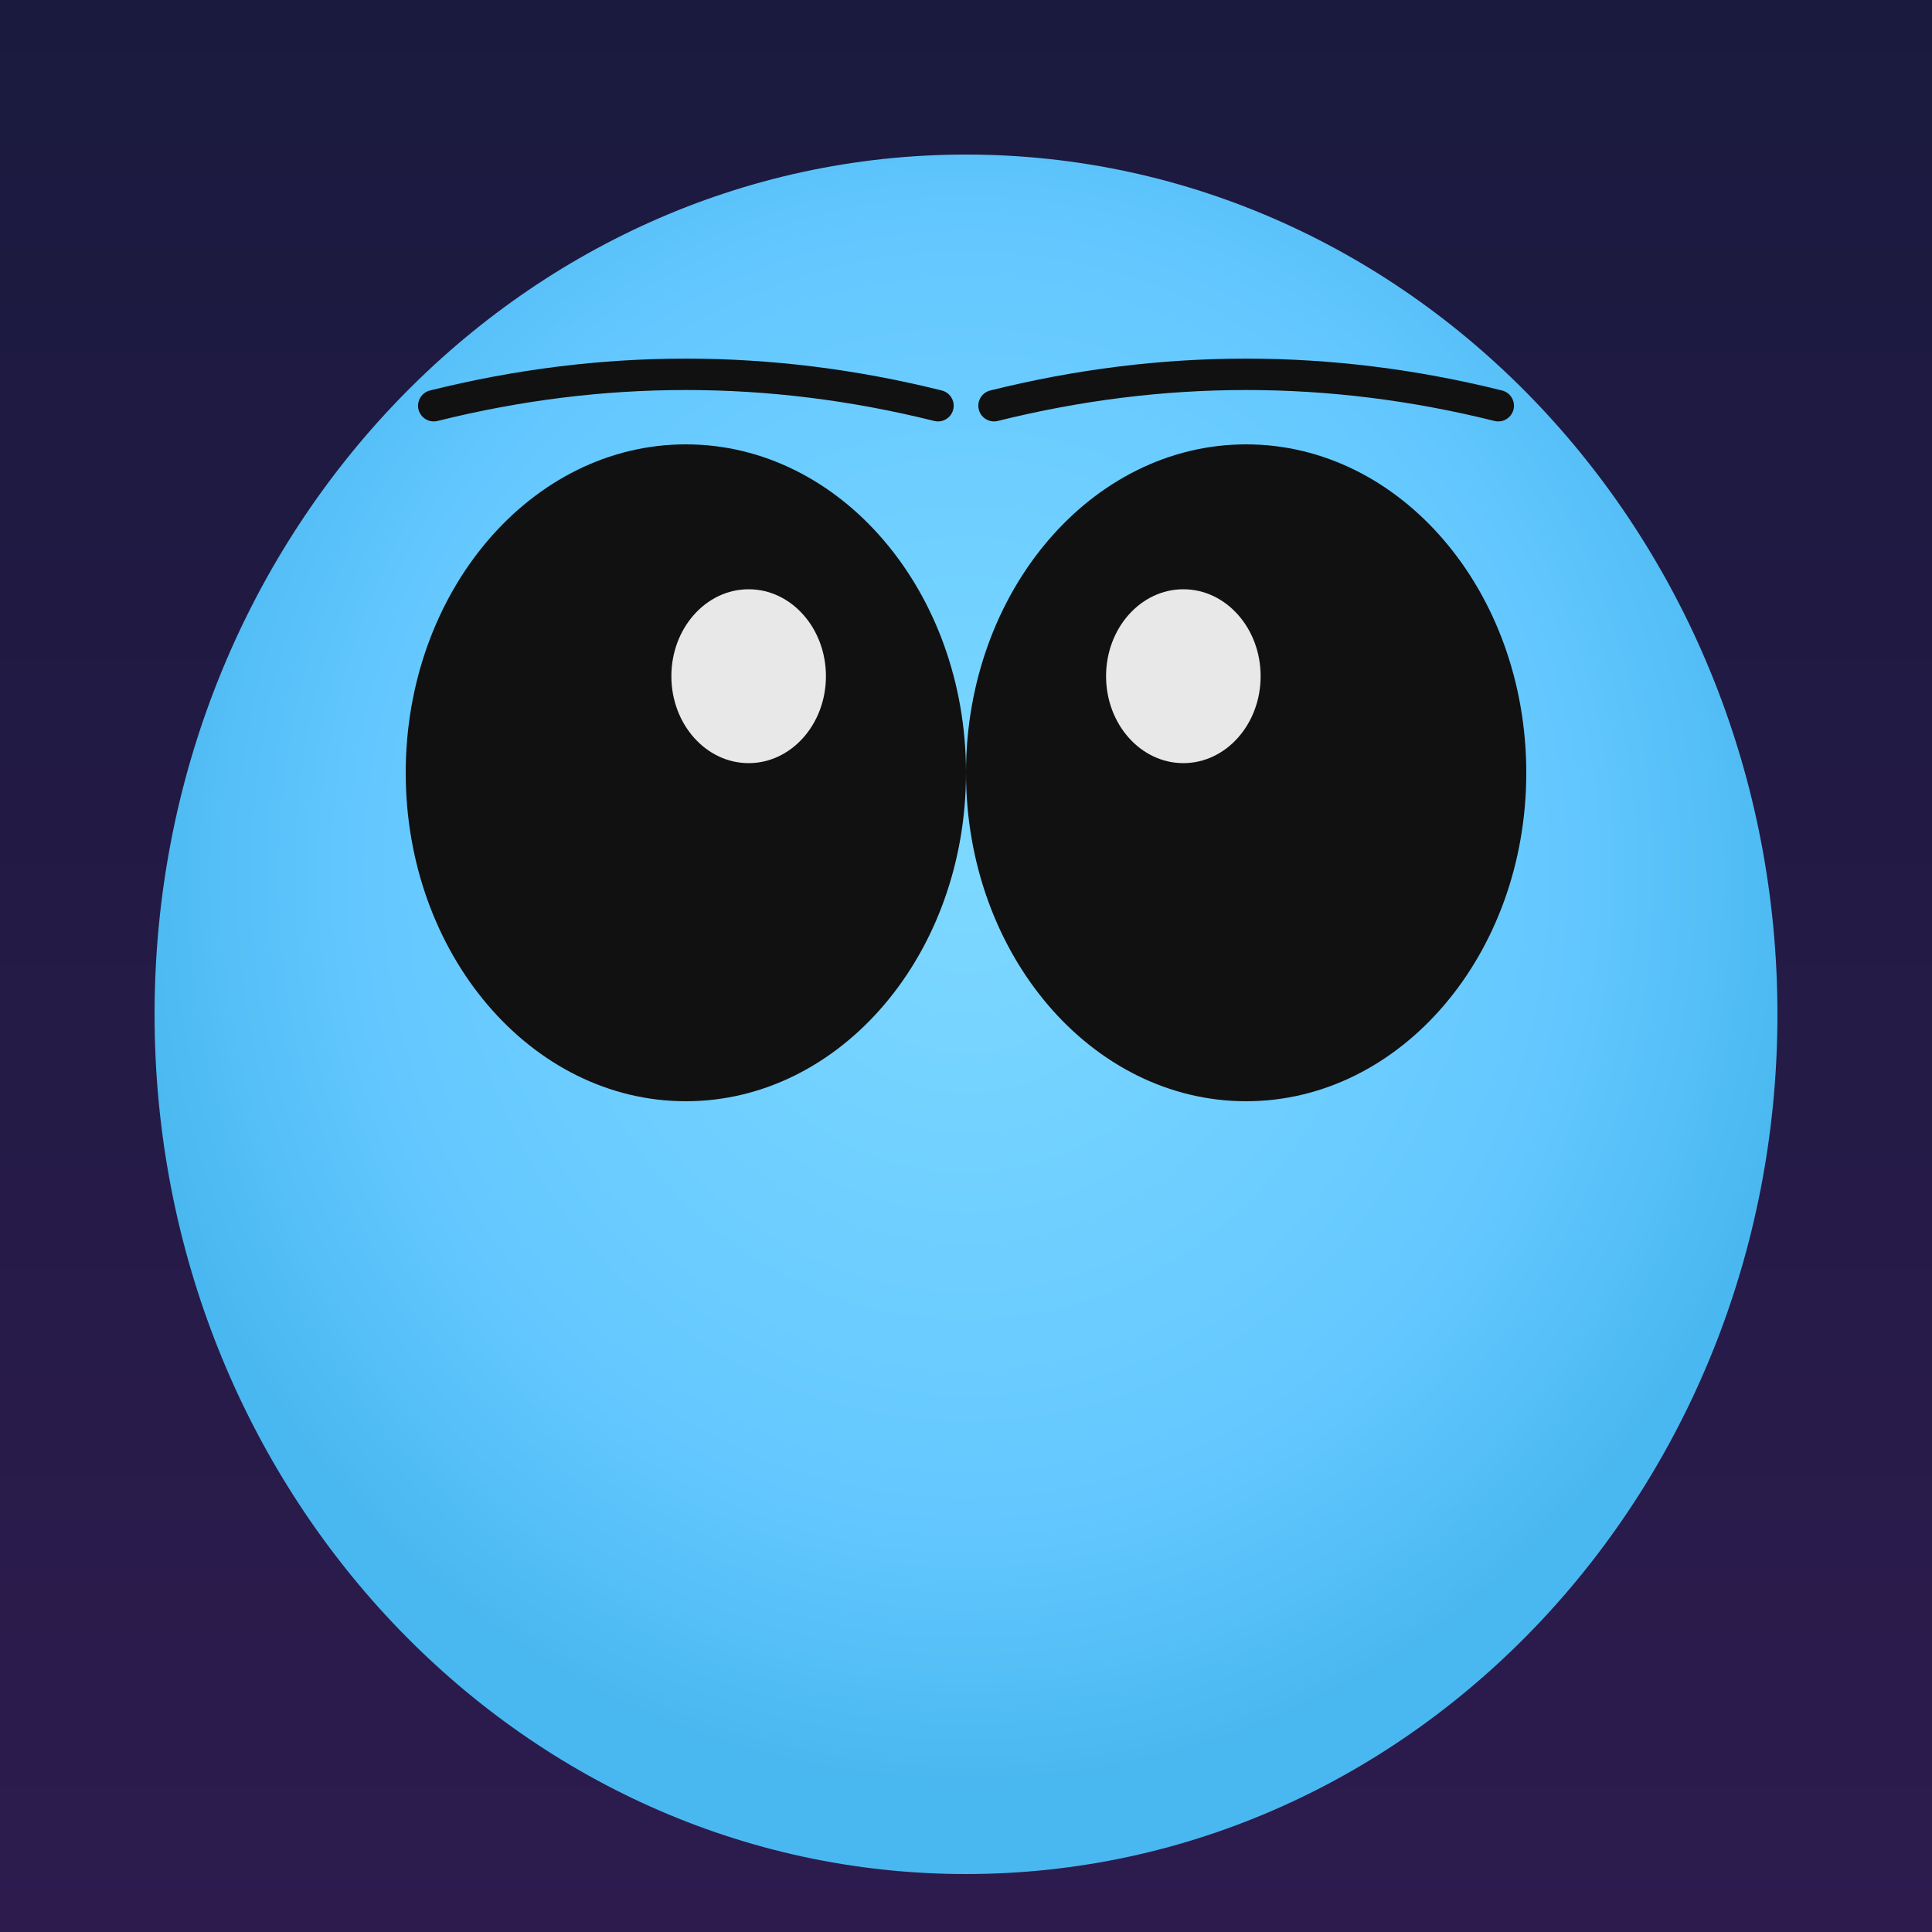
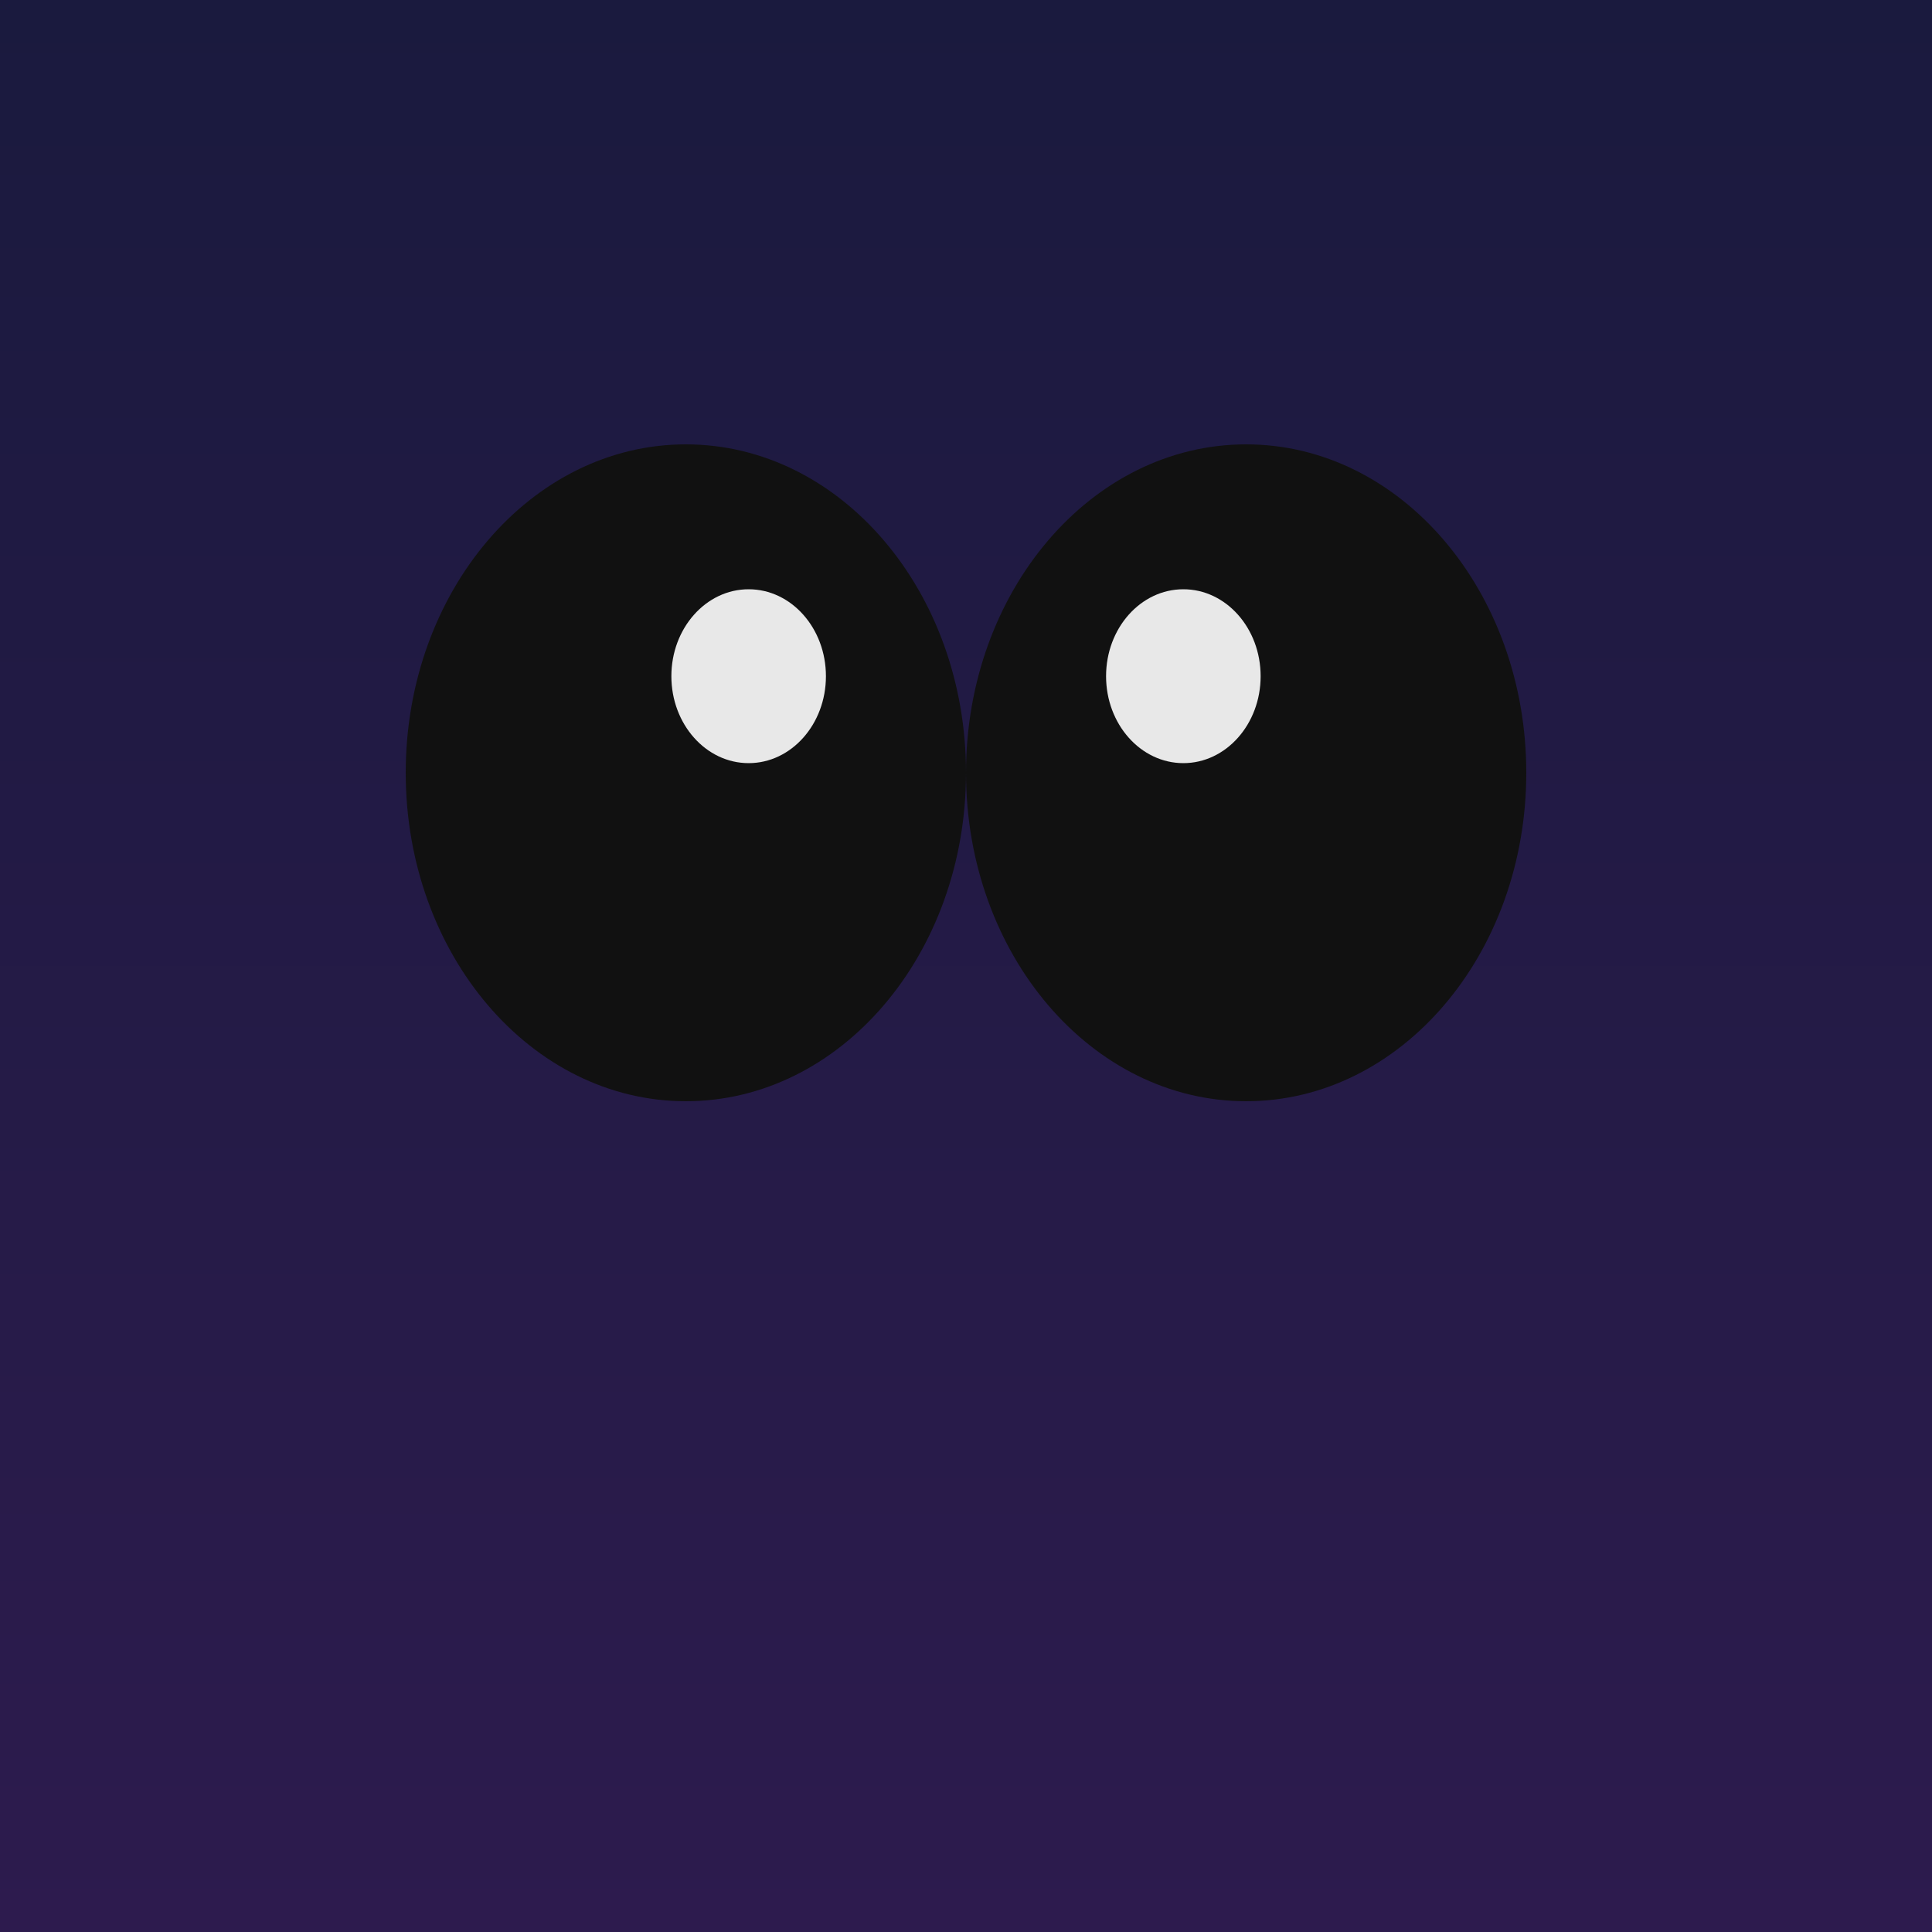
<svg xmlns="http://www.w3.org/2000/svg" viewBox="0 0 400 400" id="atlas-avatar-nick" data-viseme-bank="cartoon">
  <defs>
    <linearGradient id="n-bg-grad" x1="0" y1="0" x2="0" y2="1">
      <stop offset="0%" stop-color="#1a1a3e" />
      <stop offset="100%" stop-color="#2d1b4e" />
    </linearGradient>
    <radialGradient id="n-face-grad" cx="50%" cy="42%" r="52%">
      <stop offset="0%" stop-color="#7dd8ff" />
      <stop offset="70%" stop-color="#64c8ff" />
      <stop offset="100%" stop-color="#4ab8f0" />
    </radialGradient>
    <linearGradient id="n-tear" x1="0" y1="0" x2="0" y2="1">
      <stop offset="0%" stop-color="#87CEFA" stop-opacity="0.85" />
      <stop offset="100%" stop-color="#4DA6FF" stop-opacity="0.6" />
    </linearGradient>
    <linearGradient id="n-heart" x1="0" y1="0" x2="0" y2="1">
      <stop offset="0%" stop-color="#FF6B8A" />
      <stop offset="100%" stop-color="#E91E63" />
    </linearGradient>
    <radialGradient id="n-sparkle" cx="50%" cy="50%" r="50%">
      <stop offset="0%" stop-color="#FFF176" />
      <stop offset="100%" stop-color="#FFD600" stop-opacity="0" />
    </radialGradient>
    <radialGradient id="n-mouth-fill" cx="50%" cy="40%" r="60%">
      <stop offset="0%" stop-color="#1A1A1A" />
      <stop offset="100%" stop-color="#0A0A0A" />
    </radialGradient>
    <clipPath id="clip-teeth">
      <ellipse cx="200" cy="302" rx="60" ry="22" />
    </clipPath>
    <clipPath id="clip-open">
      <ellipse cx="200" cy="310" rx="60" ry="40" />
    </clipPath>
    <clipPath id="clip-fv">
      <ellipse cx="200" cy="298" rx="55" ry="14" />
    </clipPath>
  </defs>
  <g id="face-base">
    <rect width="400" height="400" fill="url(#n-bg-grad)" rx="0" />
-     <ellipse cx="200" cy="210" rx="168" ry="178" fill="url(#n-face-grad)" />
  </g>
  <g id="eyes-base">
    <ellipse cx="142" cy="160" rx="58" ry="68" fill="#111" />
    <ellipse cx="155" cy="140" rx="16" ry="18" fill="white" opacity="0.9" class="pupil-left" />
    <ellipse cx="258" cy="160" rx="58" ry="68" fill="#111" />
    <ellipse cx="245" cy="140" rx="16" ry="18" fill="white" opacity="0.9" class="pupil-right" />
  </g>
  <g id="mouth-IDLE" style="display:none">
    <path d="M80 305 Q200 385 320 305" fill="none" stroke="#111" stroke-width="10" stroke-linecap="round" />
  </g>
  <g id="mouth-IDLE-TALK" style="display:none">
    <path d="M130 310 Q200 350 270 310" fill="none" stroke="#111" stroke-width="9" stroke-linecap="round" />
  </g>
  <g id="mouth-CLOSED" style="display:none">
    <path d="M110 315 Q200 328 290 315" fill="#111" stroke="#111" stroke-width="8" stroke-linecap="round" />
  </g>
  <g id="mouth-OPEN" style="display:none">
    <ellipse cx="200" cy="318" rx="68" ry="46" fill="url(#n-mouth-fill)" />
    <rect x="140" y="282" width="120" height="14" rx="6" fill="white" clip-path="url(#clip-open)" />
    <ellipse cx="200" cy="340" rx="30" ry="16" fill="#C0392B" opacity="0.45" />
  </g>
  <g id="mouth-ROUND" style="display:none">
    <ellipse cx="200" cy="314" rx="36" ry="38" fill="url(#n-mouth-fill)" />
  </g>
  <g id="mouth-TEETH" style="display:none">
    <ellipse cx="200" cy="312" rx="66" ry="30" fill="url(#n-mouth-fill)" />
    <rect x="144" y="300" width="112" height="14" rx="6" fill="white" clip-path="url(#clip-teeth)" />
  </g>
  <g id="mouth-FV" style="display:none">
    <path d="M120 306 Q200 296 280 306" fill="none" stroke="#111" stroke-width="9" stroke-linecap="round" />
    <rect x="155" y="308" width="90" height="8" rx="4" fill="white" opacity="0.85" clip-path="url(#clip-fv)" />
    <path d="M138 316 Q200 334 262 316" fill="#111" opacity="0.35" />
  </g>
  <g id="mouth-PP" style="display:none">
    <use href="#mouth-CLOSED" />
  </g>
  <g id="mouth-FF" style="display:none">
    <use href="#mouth-FV" />
  </g>
  <g id="mouth-TH" style="display:none">
    <use href="#mouth-TEETH" />
  </g>
  <g id="mouth-DD" style="display:none">
    <use href="#mouth-CLOSED" />
  </g>
  <g id="mouth-KK" style="display:none">
    <use href="#mouth-OPEN" />
  </g>
  <g id="mouth-SS" style="display:none">
    <use href="#mouth-TEETH" />
  </g>
  <g id="mouth-SH" style="display:none">
    <use href="#mouth-ROUND" />
  </g>
  <g id="mouth-RR" style="display:none">
    <use href="#mouth-ROUND" />
  </g>
  <g id="mouth-NN" style="display:none">
    <use href="#mouth-CLOSED" />
  </g>
  <g id="mouth-IH" style="display:none">
    <use href="#mouth-TEETH" />
  </g>
  <g id="mouth-EH" style="display:none">
    <use href="#mouth-TEETH" />
  </g>
  <g id="mouth-AA" style="display:none">
    <use href="#mouth-OPEN" />
  </g>
  <g id="mouth-OH" style="display:none">
    <use href="#mouth-ROUND" />
  </g>
  <g id="mouth-OU" style="display:none">
    <use href="#mouth-ROUND" />
  </g>
  <g id="mouth-anchor" data-cx="200" data-cy="318" style="display:none" />
  <g id="eyes-anchor" data-cx="200" data-cy="160" style="display:none" />
  <g id="eyebrows-anchor" data-cx="200" data-cy="82" style="display:none" />
  <g id="expr-happy" style="display:none" data-replace-mouth="true" data-replace-eyes="true">
    <path fill="none" stroke="#111" stroke-width="10" stroke-linecap="round" d="M80 305 Q200 409 320 305" />
    <ellipse cx="142" cy="160" rx="55.1" ry="51" fill="#111" />
    <ellipse cx="155" cy="145" rx="12" ry="13.5" fill="white" opacity="0.9" />
    <ellipse cx="258" cy="160" rx="55.1" ry="51" fill="#111" />
    <ellipse cx="245" cy="145" rx="12" ry="13.5" fill="white" opacity="0.9" />
    <path d="M89.8 81 Q142 49.7 194.2 81" fill="none" stroke="#111" stroke-width="6.5" stroke-linecap="round" />
    <path d="M205.8 81 Q258 49.7 310.2 81" fill="none" stroke="#111" stroke-width="6.5" stroke-linecap="round" />
  </g>
  <g id="expr-sad" style="display:none" data-replace-mouth="true" data-replace-eyes="true">
    <path fill="none" stroke="#111" stroke-width="10" stroke-linecap="round" d="M104 305 Q200 257 296 305" />
    <ellipse cx="142" cy="162" rx="55.1" ry="51" fill="#111" />
    <ellipse cx="155" cy="147" rx="12" ry="13.5" fill="white" opacity="0.9" />
    <ellipse cx="258" cy="162" rx="55.1" ry="51" fill="#111" />
    <ellipse cx="245" cy="147" rx="12" ry="13.5" fill="white" opacity="0.9" />
    <path d="M89.8 89 Q142 78 194.2 86" fill="none" stroke="#111" stroke-width="6.5" stroke-linecap="round" />
    <path d="M205.8 86 Q258 78 310.2 89" fill="none" stroke="#111" stroke-width="6.5" stroke-linecap="round" />
  </g>
  <g id="expr-angry" style="display:none" data-replace-mouth="true" data-replace-eyes="true">
    <path fill="none" stroke="#111" stroke-width="10" stroke-linecap="round" d="M116 305 Q200 281 284 305" />
    <ellipse cx="142" cy="160" rx="40.6" ry="40.8" fill="#111" />
    <ellipse cx="155" cy="148" rx="9.6" ry="10.8" fill="white" opacity="0.9" />
    <ellipse cx="258" cy="160" rx="40.6" ry="40.8" fill="#111" />
    <ellipse cx="245" cy="148" rx="9.6" ry="10.8" fill="white" opacity="0.9" />
    <path d="M89.8 82 Q142 76 194.2 88" fill="none" stroke="#111" stroke-width="7" stroke-linecap="round" />
    <path d="M205.8 88 Q258 76 310.2 82" fill="none" stroke="#111" stroke-width="7" stroke-linecap="round" />
  </g>
  <g id="expr-surprised" style="display:none" data-replace-mouth="true" data-replace-eyes="true">
    <ellipse cx="200" cy="305" rx="24" ry="30" fill="#111" opacity="0.85" />
    <ellipse cx="142" cy="160" rx="58" ry="88.4" fill="#111" />
    <ellipse cx="155" cy="134" rx="16" ry="18" fill="white" opacity="0.9" />
    <ellipse cx="258" cy="160" rx="58" ry="88.4" fill="#111" />
    <ellipse cx="245" cy="134" rx="16" ry="18" fill="white" opacity="0.9" />
    <path d="M89.8 68 Q142 41.9 194.2 68" fill="none" stroke="#111" stroke-width="6.5" stroke-linecap="round" />
    <path d="M205.8 68 Q258 41.9 310.2 68" fill="none" stroke="#111" stroke-width="6.5" stroke-linecap="round" />
  </g>
  <g id="expr-thinking" style="display:none" data-replace-mouth="true" data-replace-eyes="true">
    <path fill="none" stroke="#111" stroke-width="10" stroke-linecap="round" d="M194 307 Q213.2 297.8 246.8 305" />
    <ellipse cx="142" cy="157" rx="58" ry="61.2" fill="#111" />
    <ellipse cx="155" cy="139" rx="14.4" ry="16.2" fill="white" opacity="0.9" />
    <ellipse cx="258" cy="157" rx="58" ry="61.2" fill="#111" />
    <ellipse cx="245" cy="139" rx="14.4" ry="16.2" fill="white" opacity="0.9" />
    <path d="M89.8 78 Q142 67.6 194.2 78" fill="none" stroke="#111" stroke-width="6.5" stroke-linecap="round" />
    <path d="M205.8 78 Q258 49.3 310.2 76" fill="none" stroke="#111" stroke-width="6.5" stroke-linecap="round" />
  </g>
  <g id="expr-confused" style="display:none" data-replace-mouth="true" data-replace-eyes="true">
    <path fill="none" stroke="#111" stroke-width="10" stroke-linecap="round" d="M140 305 Q176 290.6 200 305 Q224 319.4 260 305" />
    <ellipse cx="142" cy="160" rx="58" ry="61.2" fill="#111" />
    <ellipse cx="155" cy="142" rx="14.4" ry="16.2" fill="white" opacity="0.9" />
    <ellipse cx="258" cy="160" rx="52.2" ry="47.6" fill="#111" />
    <ellipse cx="245" cy="146" rx="11.2" ry="12.6" fill="white" opacity="0.9" />
    <path d="M89.8 86 Q142 70.3 194.2 86" fill="none" stroke="#111" stroke-width="6.5" stroke-linecap="round" />
    <path d="M205.8 86 Q258 57.8 310.2 84" fill="none" stroke="#111" stroke-width="6.5" stroke-linecap="round" />
    <text x="313" y="115" font-size="32" font-family="sans-serif" font-weight="bold" fill="#666" opacity="0.7" style="animation: wobble 1.2s ease-in-out infinite">?</text>
  </g>
  <g id="expr-excited" style="display:none" data-replace-mouth="true" data-replace-eyes="true">
    <path fill="#fff" stroke="#111" stroke-width="7.5" stroke-linecap="round" d="M56 303 Q200 485 344 303 Z" />
    <ellipse cx="142" cy="160" rx="58" ry="85" fill="#111" />
    <ellipse cx="155" cy="135" rx="16" ry="18" fill="white" opacity="0.9" />
    <ellipse cx="258" cy="160" rx="58" ry="85" fill="#111" />
    <ellipse cx="245" cy="135" rx="16" ry="18" fill="white" opacity="0.9" />
    <path d="M89.8 76 Q142 49.9 194.2 76" fill="none" stroke="#111" stroke-width="6.5" stroke-linecap="round" />
    <path d="M205.8 76 Q258 49.9 310.2 76" fill="none" stroke="#111" stroke-width="6.5" stroke-linecap="round" />
    <path d="M155 127 L157.4 132.6 L163 135 L157.4 137.4 L155 143 L152.6 137.4 L147 135 L152.6 132.6 Z" fill="#FFD600" opacity="0.8" />
    <path d="M245 124 L246.8 128.2 L251 130 L246.8 131.8 L245 136 L243.2 131.8 L239 130 L243.2 128.2 Z" fill="#FFD600" opacity="0.6" />
  </g>
  <g id="expr-scared" style="display:none" data-replace-mouth="true" data-replace-eyes="true">
    <path fill="#111" stroke="#111" stroke-width="10" stroke-linecap="round" opacity="0.65" d="M132.8 324.2 Q200 241 267.2 324.2 Q200 356.2 132.8 324.2 Z" />
    <ellipse cx="142" cy="160" rx="58" ry="95.2" fill="#111" />
    <ellipse cx="155" cy="132" rx="16" ry="18" fill="white" opacity="0.9" />
    <ellipse cx="258" cy="160" rx="58" ry="95.2" fill="#111" />
    <ellipse cx="245" cy="132" rx="16" ry="18" fill="white" opacity="0.9" />
    <path d="M89.8 71 Q142 44.9 194.2 71" fill="none" stroke="#111" stroke-width="6.5" stroke-linecap="round" />
    <path d="M205.8 71 Q258 44.9 310.2 71" fill="none" stroke="#111" stroke-width="6.5" stroke-linecap="round" />
  </g>
  <g id="expr-concerned" style="display:none" data-replace-mouth="true" data-replace-eyes="true">
    <path fill="none" stroke="#111" stroke-width="10" stroke-linecap="round" d="M116 305 Q200 273 284 305" />
    <ellipse cx="142" cy="160" rx="58" ry="71.4" fill="#111" />
    <ellipse cx="155" cy="139" rx="16" ry="18" fill="white" opacity="0.9" />
    <ellipse cx="258" cy="160" rx="58" ry="71.4" fill="#111" />
    <ellipse cx="245" cy="139" rx="16" ry="18" fill="white" opacity="0.9" />
    <path d="M89.8 86 Q142 82 194.2 88" fill="none" stroke="#111" stroke-width="6.5" stroke-linecap="round" />
    <path d="M205.8 88 Q258 82 310.2 86" fill="none" stroke="#111" stroke-width="6.5" stroke-linecap="round" />
  </g>
  <g id="expr-proud" style="display:none" data-replace-mouth="true" data-replace-eyes="true">
    <path fill="none" stroke="#111" stroke-width="10" stroke-linecap="round" d="M98 305 Q200 369 302 305" />
    <ellipse cx="142" cy="160" rx="58" ry="57.8" fill="#111" />
    <ellipse cx="155" cy="143" rx="13.6" ry="15.3" fill="white" opacity="0.9" />
    <ellipse cx="258" cy="160" rx="58" ry="57.8" fill="#111" />
    <ellipse cx="245" cy="143" rx="13.6" ry="15.3" fill="white" opacity="0.9" />
    <path d="M89.8 83 Q142 72.6 194.2 83" fill="none" stroke="#111" stroke-width="6.5" stroke-linecap="round" />
    <path d="M205.8 83 Q258 54.3 310.2 81" fill="none" stroke="#111" stroke-width="6.5" stroke-linecap="round" />
  </g>
  <g id="expr-love" style="display:none" data-replace-mouth="true" data-replace-eyes="true">
    <path fill="none" stroke="#111" stroke-width="10" stroke-linecap="round" d="M128 305 Q200 337 272 305" />
    <ellipse cx="142" cy="160" rx="52.2" ry="54.4" fill="#111" />
    <path d="M155 145.1 C142.2 137.4 148.6 128.5 155 134.9 C161.4 128.5 167.8 137.4 155 145.1 Z" fill="#E74C3C" opacity="0.9" />
    <ellipse cx="258" cy="160" rx="52.2" ry="54.4" fill="#111" />
    <path d="M245 145.1 C232.2 137.4 238.6 128.5 245 134.9 C251.4 128.5 257.8 137.4 245 145.1 Z" fill="#E74C3C" opacity="0.9" />
    <path d="M89.8 86 Q142 73 194.2 86" fill="none" stroke="#111" stroke-width="6.5" stroke-linecap="round" />
    <path d="M205.8 86 Q258 73 310.2 86" fill="none" stroke="#111" stroke-width="6.5" stroke-linecap="round" />
    <path d="M160 143.6 C160 136.4 148 136.4 148 141.2 C148 147.2 160 152 160 152 C160 152 172 147.2 172 141.2 C172 136.4 160 136.4 160 143.6 Z" fill="#E74C3C" opacity="0.8" />
    <path d="M240 138 C240 132 230 132 230 136 C230 141 240 145 240 145 C240 145 250 141 250 136 C250 132 240 132 240 138 Z" fill="#E74C3C" opacity="0.6" />
  </g>
  <g id="expr-crying" style="display:none" data-replace-mouth="true" data-replace-eyes="true">
    <path fill="#111" stroke="#111" stroke-width="10" stroke-linecap="round" opacity="0.65" d="M123.2 321.8 Q200 249 276.8 321.8 Q200 349.8 123.2 321.8 Z" />
    <ellipse cx="142" cy="160" rx="52.2" ry="40.8" fill="#111" />
    <ellipse cx="155" cy="148" rx="9.6" ry="10.8" fill="white" opacity="0.9" />
    <ellipse cx="258" cy="160" rx="52.2" ry="40.8" fill="#111" />
    <ellipse cx="245" cy="148" rx="9.6" ry="10.8" fill="white" opacity="0.9" />
    <path d="M89.8 90 Q142 80 194.2 86" fill="none" stroke="#111" stroke-width="6.5" stroke-linecap="round" />
    <path d="M205.8 86 Q258 80 310.2 90" fill="none" stroke="#111" stroke-width="6.5" stroke-linecap="round" />
    <ellipse cx="90" cy="246" rx="6" ry="18" fill="#5DADE2" opacity="0.45" style="animation: tear-stream 1.5s ease-in-out 0s infinite" />
    <ellipse cx="310" cy="246" rx="6" ry="18" fill="#5DADE2" opacity="0.45" style="animation: tear-stream 1.5s ease-in-out 0.3s infinite" />
  </g>
  <g id="expr-sleepy" style="display:none" data-replace-mouth="true" data-replace-eyes="true">
    <ellipse cx="200" cy="305" rx="15.6" ry="12" fill="#111" opacity="0.5" />
    <path d="M84 160 Q142 139.7 200 160" fill="none" stroke="#333" stroke-width="4" stroke-linecap="round" />
    <path d="M200 160 Q258 139.7 316 160" fill="none" stroke="#333" stroke-width="4" stroke-linecap="round" />
    <path d="M89.8 88 Q142 81.7 194.2 88" fill="none" stroke="#111" stroke-width="6.5" stroke-linecap="round" />
    <path d="M205.8 88 Q258 81.7 310.2 88" fill="none" stroke="#111" stroke-width="6.5" stroke-linecap="round" />
    <text x="328" y="110" font-size="28" font-family="sans-serif" font-weight="bold" fill="#999" opacity="0.7" style="animation: float-up 1.5s ease-in-out infinite">z</text>
    <text x="344.8" y="84.8" font-size="19.6" font-family="sans-serif" font-weight="bold" fill="#999" opacity="0.7" style="animation: float-up 1.8s ease-in-out infinite">z</text>
    <text x="361.6" y="59.6" font-size="12.6" font-family="sans-serif" font-weight="bold" fill="#999" opacity="0.7" style="animation: float-up 2.1s ease-in-out infinite">z</text>
  </g>
  <g id="expr-winking" style="display:none" data-replace-mouth="true" data-replace-eyes="true">
    <path fill="none" stroke="#111" stroke-width="10" stroke-linecap="round" d="M80 305 Q200 401 320 305" />
    <path d="M84 160 Q142 139.7 200 160" fill="none" stroke="#333" stroke-width="4" stroke-linecap="round" />
    <ellipse cx="258" cy="160" rx="58" ry="68" fill="#111" />
    <ellipse cx="245" cy="140" rx="16" ry="18" fill="white" opacity="0.9" />
    <path d="M89.8 86 Q142 70.3 194.2 86" fill="none" stroke="#111" stroke-width="6.5" stroke-linecap="round" />
    <path d="M205.8 86 Q258 57.8 310.2 84" fill="none" stroke="#111" stroke-width="6.5" stroke-linecap="round" />
  </g>
  <g id="expr-laughing" style="display:none" data-replace-mouth="true" data-replace-eyes="true">
    <path fill="#fff" stroke="#111" stroke-width="7.5" stroke-linecap="round" d="M20 303 Q200 401 380 303 Z" />
    <path d="M84 160 Q142 139.7 200 160" fill="none" stroke="#333" stroke-width="4" stroke-linecap="round" />
    <path d="M200 160 Q258 139.7 316 160" fill="none" stroke="#333" stroke-width="4" stroke-linecap="round" />
    <path d="M89.8 80 Q142 42.4 194.2 80" fill="none" stroke="#111" stroke-width="6.5" stroke-linecap="round" />
    <path d="M205.8 80 Q258 42.4 310.2 80" fill="none" stroke="#111" stroke-width="6.5" stroke-linecap="round" />
  </g>
  <g id="expr-silly" style="display:none" data-replace-mouth="true" data-replace-eyes="true">
    <path fill="none" stroke="#111" stroke-width="10" stroke-linecap="round" d="M80 305 Q200 333 320 305" />
    <ellipse cx="142" cy="160" rx="60.9" ry="95.2" fill="#111" />
    <ellipse cx="155" cy="132" rx="16.8" ry="18.9" fill="white" opacity="0.9" />
    <ellipse cx="258" cy="160" rx="49.3" ry="30.6" fill="#111" />
    <ellipse cx="245" cy="151" rx="7.2" ry="8.1" fill="white" opacity="0.9" />
    <path d="M89.8 74 Q115.9 61 142 74 Q168.1 80.5 194.2 72" fill="none" stroke="#111" stroke-width="6.5" stroke-linecap="round" />
    <path d="M205.8 75 Q231.9 66.2 258 74 Q284.1 77.9 310.2 74" fill="none" stroke="#111" stroke-width="6.5" stroke-linecap="round" />
    <ellipse cx="200" cy="320" rx="10" ry="7.5" fill="#E74C6F" />
  </g>
  <g id="expr-rofl" style="display:none" data-replace-mouth="true" data-replace-eyes="true">
    <path fill="#fff" stroke="#111" stroke-width="7.5" stroke-linecap="round" d="M8 303 Q200 413 392 303 Z" />
    <path d="M84 160 Q142 139.7 200 160" fill="none" stroke="#333" stroke-width="4" stroke-linecap="round" />
    <path d="M200 160 Q258 139.7 316 160" fill="none" stroke="#333" stroke-width="4" stroke-linecap="round" />
    <path d="M89.8 76 Q142 44.7 194.2 76" fill="none" stroke="#111" stroke-width="6.5" stroke-linecap="round" />
    <path d="M205.8 76 Q258 44.7 310.2 76" fill="none" stroke="#111" stroke-width="6.5" stroke-linecap="round" />
    <ellipse cx="90" cy="246" rx="6" ry="18" fill="#5DADE2" opacity="0.45" style="animation: tear-stream 1.5s ease-in-out 0s infinite" />
    <ellipse cx="310" cy="246" rx="6" ry="18" fill="#5DADE2" opacity="0.45" style="animation: tear-stream 1.5s ease-in-out 0.3s infinite" />
  </g>
  <g id="blink" style="display:none">
-     <rect x="84" y="92" width="116" height="140" rx="4" fill="var(--face-bg, #64c8ff)" class="lid-fill" />
+     <rect x="84" y="92" width="116" height="140" rx="4" fill="url(#n-bg-grad)" class="lid-fill" />
    <path d="M84 164 Q142 184 200 164" fill="none" stroke="#111" stroke-width="4" stroke-linecap="round" />
-     <rect x="200" y="92" width="116" height="140" rx="4" fill="var(--face-bg, #64c8ff)" class="lid-fill" />
+     <rect x="200" y="92" width="116" height="140" rx="4" fill="url(#n-bg-grad)" class="lid-fill" />
    <path d="M200 164 Q258 184 316 164" fill="none" stroke="#111" stroke-width="4" stroke-linecap="round" />
  </g>
-   <g id="eyebrows-base">
-     <path d="M89.8 84 Q142 71 194.2 84" fill="none" stroke="#111" stroke-width="6.5" stroke-linecap="round" />
-     <path d="M205.8 84 Q258 71 310.2 84" fill="none" stroke="#111" stroke-width="6.5" stroke-linecap="round" />
-   </g>
+   <g id="eyebrows-base" style="display:none" />
  <g id="expr-listening" style="display:none" />
  <g id="expr-neutral" style="display:none" />
</svg>
